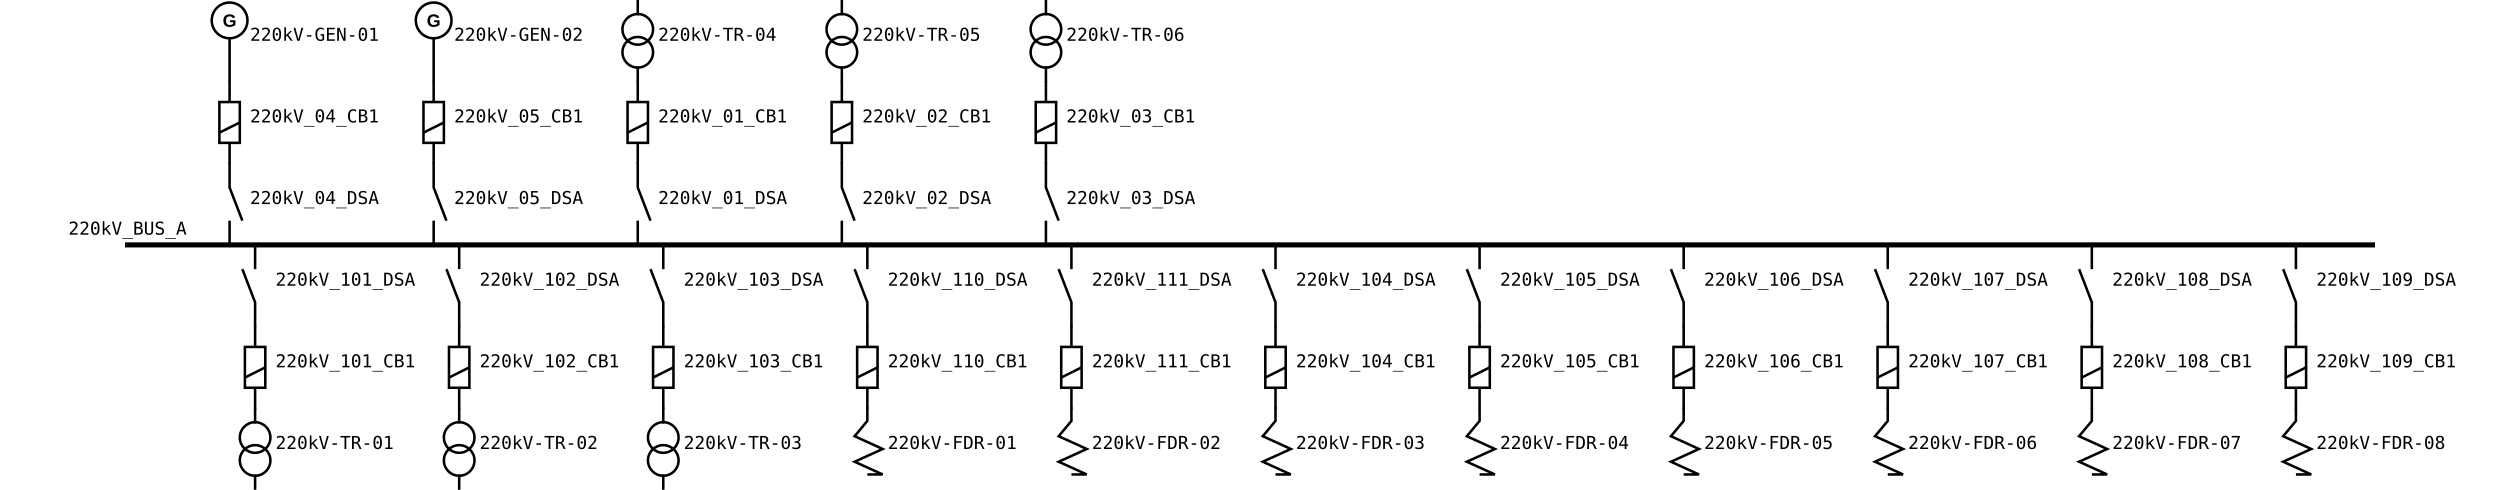
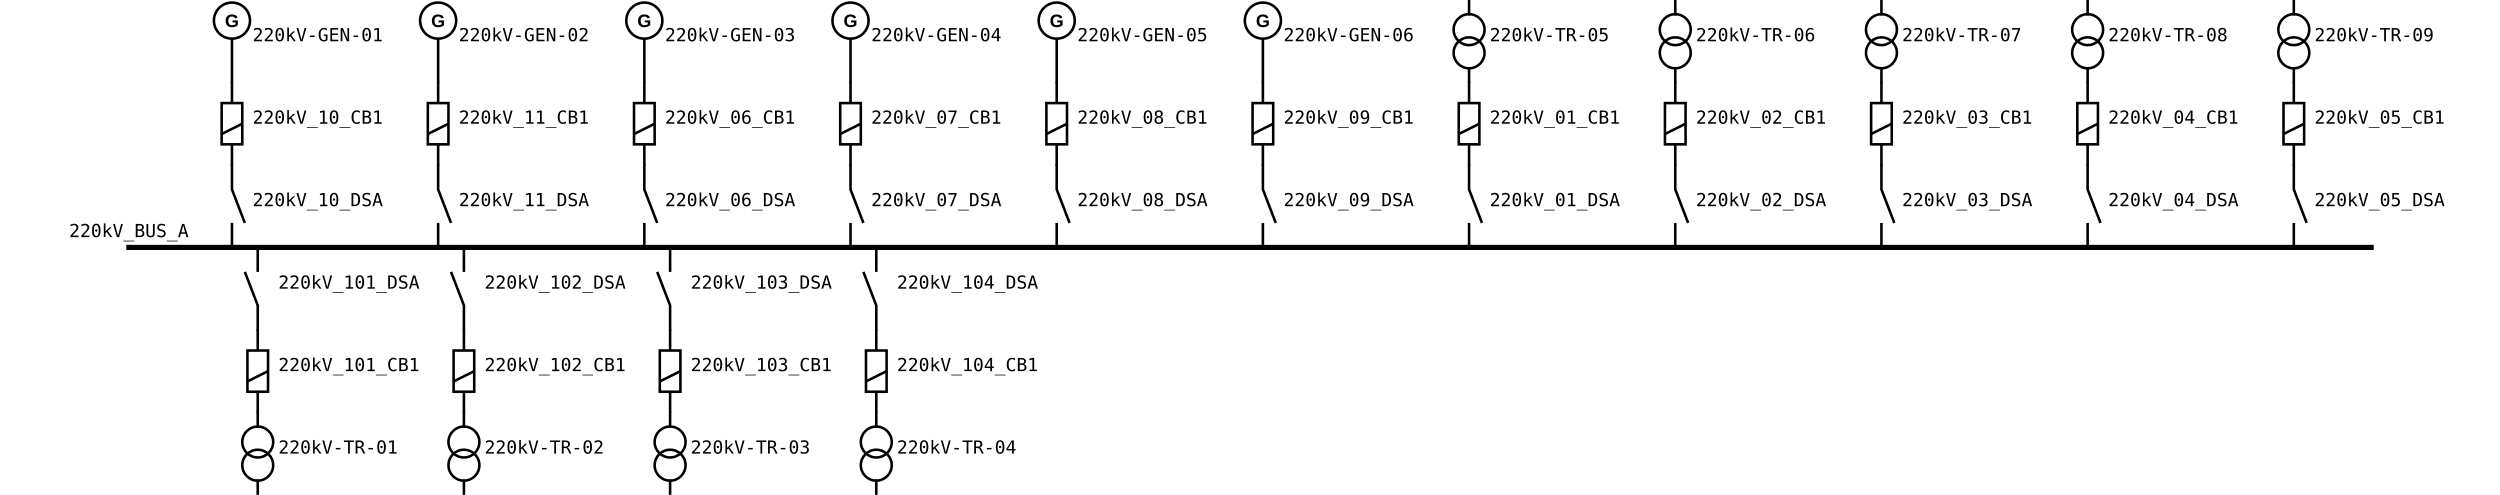
- <svg xmlns="http://www.w3.org/2000/svg" viewBox="0 0 980 192" width="980" height="192" style="background:#fff">
+ <svg xmlns="http://www.w3.org/2000/svg" viewBox="0 0 970 192" width="970" height="192" style="background:#fff">
  <g transform="translate(0,-0.0)">
-     <line x1="50.0" y1="96.0" x2="930.0" y2="96.0" stroke="#000" stroke-width="2.0" stroke-linecap="square" />
+     <line x1="50.0" y1="96.0" x2="920.0" y2="96.0" stroke="#000" stroke-width="2.0" stroke-linecap="square" />
    <text x="50.0" y="92.0" text-anchor="middle" font-family="monospace" font-size="7" fill="#000">220kV_BUS_A</text>
    <line x1="90.0" y1="96.0" x2="90.0" y2="96.0" stroke="#000" stroke-width="1" stroke-linecap="round" />
    <circle cx="90.0" cy="96.0" r="0.0" fill="#000" />
    <g transform="translate(74.0,64.0) scale(1)">
      <g transform="rotate(180,16,16)">
        <line x1="16" y1="0" x2="16" y2="9.5" stroke="#000" stroke-width="1" />
        <polyline points="11,9.5 16,22.5 16,32" fill="none" stroke="#000" stroke-width="1" />
      </g>
    </g>
    <circle cx="90.0" cy="96.0" r="0.0" fill="#000" />
    <circle cx="90.0" cy="64.0" r="0.0" fill="#000" />
-     <text x="98.0" y="80.0" text-anchor="start" font-family="monospace" font-size="7" fill="#000">220kV_04_DSA</text>
+     <text x="98.0" y="80.0" text-anchor="start" font-family="monospace" font-size="7" fill="#000">220kV_10_DSA</text>
    <line x1="90.0" y1="64.0" x2="90.0" y2="64.0" stroke="#000" stroke-width="1" stroke-linecap="round" />
    <g transform="translate(74.0,32.0) scale(1)">
      <line x1="16" y1="0" x2="16" y2="8" stroke="#000" stroke-width="1" />
      <line x1="16" y1="32" x2="16" y2="24" stroke="#000" stroke-width="1" />
      <rect x="12" y="8" width="8" height="16" fill="none" stroke="#000" stroke-width="1" />
      <line x1="12" y1="20" x2="20" y2="16" stroke="#000" stroke-width="1" />
    </g>
    <circle cx="90.0" cy="64.0" r="0.0" fill="#000" />
    <circle cx="90.0" cy="32.0" r="0.0" fill="#000" />
-     <text x="98.0" y="48.0" text-anchor="start" font-family="monospace" font-size="7" fill="#000">220kV_04_CB1</text>
+     <text x="98.0" y="48.0" text-anchor="start" font-family="monospace" font-size="7" fill="#000">220kV_10_CB1</text>
    <line x1="90.0" y1="32.0" x2="90.0" y2="32.0" stroke="#000" stroke-width="1" stroke-linecap="round" />
    <line x1="170.0" y1="96.0" x2="170.0" y2="96.0" stroke="#000" stroke-width="1" stroke-linecap="round" />
    <circle cx="170.0" cy="96.0" r="0.0" fill="#000" />
    <g transform="translate(154.0,64.0) scale(1)">
      <g transform="rotate(180,16,16)">
        <line x1="16" y1="0" x2="16" y2="9.5" stroke="#000" stroke-width="1" />
        <polyline points="11,9.5 16,22.5 16,32" fill="none" stroke="#000" stroke-width="1" />
      </g>
    </g>
    <circle cx="170.0" cy="96.0" r="0.0" fill="#000" />
    <circle cx="170.0" cy="64.0" r="0.0" fill="#000" />
-     <text x="178.0" y="80.0" text-anchor="start" font-family="monospace" font-size="7" fill="#000">220kV_05_DSA</text>
+     <text x="178.0" y="80.0" text-anchor="start" font-family="monospace" font-size="7" fill="#000">220kV_11_DSA</text>
    <line x1="170.0" y1="64.0" x2="170.0" y2="64.0" stroke="#000" stroke-width="1" stroke-linecap="round" />
    <g transform="translate(154.0,32.0) scale(1)">
      <line x1="16" y1="0" x2="16" y2="8" stroke="#000" stroke-width="1" />
      <line x1="16" y1="32" x2="16" y2="24" stroke="#000" stroke-width="1" />
      <rect x="12" y="8" width="8" height="16" fill="none" stroke="#000" stroke-width="1" />
      <line x1="12" y1="20" x2="20" y2="16" stroke="#000" stroke-width="1" />
    </g>
    <circle cx="170.0" cy="64.0" r="0.0" fill="#000" />
    <circle cx="170.0" cy="32.0" r="0.0" fill="#000" />
-     <text x="178.0" y="48.0" text-anchor="start" font-family="monospace" font-size="7" fill="#000">220kV_05_CB1</text>
+     <text x="178.0" y="48.0" text-anchor="start" font-family="monospace" font-size="7" fill="#000">220kV_11_CB1</text>
    <line x1="170.0" y1="32.0" x2="170.0" y2="32.0" stroke="#000" stroke-width="1" stroke-linecap="round" />
    <line x1="250.0" y1="96.0" x2="250.0" y2="96.0" stroke="#000" stroke-width="1" stroke-linecap="round" />
    <circle cx="250.0" cy="96.0" r="0.0" fill="#000" />
    <g transform="translate(234.0,64.0) scale(1)">
      <g transform="rotate(180,16,16)">
        <line x1="16" y1="0" x2="16" y2="9.5" stroke="#000" stroke-width="1" />
        <polyline points="11,9.5 16,22.5 16,32" fill="none" stroke="#000" stroke-width="1" />
      </g>
    </g>
    <circle cx="250.0" cy="96.0" r="0.0" fill="#000" />
    <circle cx="250.0" cy="64.0" r="0.0" fill="#000" />
-     <text x="258.0" y="80.0" text-anchor="start" font-family="monospace" font-size="7" fill="#000">220kV_01_DSA</text>
+     <text x="258.0" y="80.0" text-anchor="start" font-family="monospace" font-size="7" fill="#000">220kV_06_DSA</text>
    <line x1="250.0" y1="64.0" x2="250.0" y2="64.0" stroke="#000" stroke-width="1" stroke-linecap="round" />
    <g transform="translate(234.0,32.0) scale(1)">
      <line x1="16" y1="0" x2="16" y2="8" stroke="#000" stroke-width="1" />
      <line x1="16" y1="32" x2="16" y2="24" stroke="#000" stroke-width="1" />
      <rect x="12" y="8" width="8" height="16" fill="none" stroke="#000" stroke-width="1" />
      <line x1="12" y1="20" x2="20" y2="16" stroke="#000" stroke-width="1" />
    </g>
    <circle cx="250.0" cy="64.0" r="0.0" fill="#000" />
    <circle cx="250.0" cy="32.0" r="0.0" fill="#000" />
-     <text x="258.0" y="48.0" text-anchor="start" font-family="monospace" font-size="7" fill="#000">220kV_01_CB1</text>
+     <text x="258.0" y="48.0" text-anchor="start" font-family="monospace" font-size="7" fill="#000">220kV_06_CB1</text>
    <line x1="250.0" y1="32.0" x2="250.0" y2="32.0" stroke="#000" stroke-width="1" stroke-linecap="round" />
    <line x1="330.0" y1="96.0" x2="330.0" y2="96.0" stroke="#000" stroke-width="1" stroke-linecap="round" />
    <circle cx="330.0" cy="96.0" r="0.0" fill="#000" />
    <g transform="translate(314.0,64.0) scale(1)">
      <g transform="rotate(180,16,16)">
        <line x1="16" y1="0" x2="16" y2="9.5" stroke="#000" stroke-width="1" />
        <polyline points="11,9.5 16,22.5 16,32" fill="none" stroke="#000" stroke-width="1" />
      </g>
    </g>
    <circle cx="330.0" cy="96.0" r="0.0" fill="#000" />
    <circle cx="330.0" cy="64.0" r="0.0" fill="#000" />
-     <text x="338.0" y="80.0" text-anchor="start" font-family="monospace" font-size="7" fill="#000">220kV_02_DSA</text>
+     <text x="338.0" y="80.0" text-anchor="start" font-family="monospace" font-size="7" fill="#000">220kV_07_DSA</text>
    <line x1="330.0" y1="64.0" x2="330.0" y2="64.0" stroke="#000" stroke-width="1" stroke-linecap="round" />
    <g transform="translate(314.0,32.0) scale(1)">
      <line x1="16" y1="0" x2="16" y2="8" stroke="#000" stroke-width="1" />
      <line x1="16" y1="32" x2="16" y2="24" stroke="#000" stroke-width="1" />
      <rect x="12" y="8" width="8" height="16" fill="none" stroke="#000" stroke-width="1" />
      <line x1="12" y1="20" x2="20" y2="16" stroke="#000" stroke-width="1" />
    </g>
    <circle cx="330.0" cy="64.0" r="0.0" fill="#000" />
    <circle cx="330.0" cy="32.0" r="0.0" fill="#000" />
-     <text x="338.0" y="48.0" text-anchor="start" font-family="monospace" font-size="7" fill="#000">220kV_02_CB1</text>
+     <text x="338.0" y="48.0" text-anchor="start" font-family="monospace" font-size="7" fill="#000">220kV_07_CB1</text>
    <line x1="330.0" y1="32.0" x2="330.0" y2="32.0" stroke="#000" stroke-width="1" stroke-linecap="round" />
    <line x1="410.0" y1="96.0" x2="410.0" y2="96.0" stroke="#000" stroke-width="1" stroke-linecap="round" />
    <circle cx="410.0" cy="96.0" r="0.0" fill="#000" />
    <g transform="translate(394.0,64.0) scale(1)">
      <g transform="rotate(180,16,16)">
        <line x1="16" y1="0" x2="16" y2="9.5" stroke="#000" stroke-width="1" />
        <polyline points="11,9.5 16,22.5 16,32" fill="none" stroke="#000" stroke-width="1" />
      </g>
    </g>
    <circle cx="410.0" cy="96.0" r="0.0" fill="#000" />
    <circle cx="410.0" cy="64.0" r="0.0" fill="#000" />
-     <text x="418.0" y="80.0" text-anchor="start" font-family="monospace" font-size="7" fill="#000">220kV_03_DSA</text>
+     <text x="418.0" y="80.0" text-anchor="start" font-family="monospace" font-size="7" fill="#000">220kV_08_DSA</text>
    <line x1="410.0" y1="64.0" x2="410.0" y2="64.0" stroke="#000" stroke-width="1" stroke-linecap="round" />
    <g transform="translate(394.0,32.0) scale(1)">
      <line x1="16" y1="0" x2="16" y2="8" stroke="#000" stroke-width="1" />
      <line x1="16" y1="32" x2="16" y2="24" stroke="#000" stroke-width="1" />
      <rect x="12" y="8" width="8" height="16" fill="none" stroke="#000" stroke-width="1" />
      <line x1="12" y1="20" x2="20" y2="16" stroke="#000" stroke-width="1" />
    </g>
    <circle cx="410.0" cy="64.0" r="0.0" fill="#000" />
    <circle cx="410.0" cy="32.0" r="0.0" fill="#000" />
-     <text x="418.0" y="48.0" text-anchor="start" font-family="monospace" font-size="7" fill="#000">220kV_03_CB1</text>
+     <text x="418.0" y="48.0" text-anchor="start" font-family="monospace" font-size="7" fill="#000">220kV_08_CB1</text>
    <line x1="410.0" y1="32.0" x2="410.0" y2="32.0" stroke="#000" stroke-width="1" stroke-linecap="round" />
+     <line x1="490.0" y1="96.0" x2="490.0" y2="96.0" stroke="#000" stroke-width="1" stroke-linecap="round" />
+     <circle cx="490.0" cy="96.0" r="0.0" fill="#000" />
+     <g transform="translate(474.0,64.0) scale(1)">
+       <g transform="rotate(180,16,16)">
+         <line x1="16" y1="0" x2="16" y2="9.5" stroke="#000" stroke-width="1" />
+         <polyline points="11,9.5 16,22.5 16,32" fill="none" stroke="#000" stroke-width="1" />
+       </g>
+     </g>
+     <circle cx="490.0" cy="96.0" r="0.0" fill="#000" />
+     <circle cx="490.0" cy="64.0" r="0.0" fill="#000" />
+     <text x="498.0" y="80.0" text-anchor="start" font-family="monospace" font-size="7" fill="#000">220kV_09_DSA</text>
+     <line x1="490.0" y1="64.0" x2="490.0" y2="64.0" stroke="#000" stroke-width="1" stroke-linecap="round" />
+     <g transform="translate(474.0,32.0) scale(1)">
+       <line x1="16" y1="0" x2="16" y2="8" stroke="#000" stroke-width="1" />
+       <line x1="16" y1="32" x2="16" y2="24" stroke="#000" stroke-width="1" />
+       <rect x="12" y="8" width="8" height="16" fill="none" stroke="#000" stroke-width="1" />
+       <line x1="12" y1="20" x2="20" y2="16" stroke="#000" stroke-width="1" />
+     </g>
+     <circle cx="490.0" cy="64.0" r="0.0" fill="#000" />
+     <circle cx="490.0" cy="32.0" r="0.0" fill="#000" />
+     <text x="498.0" y="48.0" text-anchor="start" font-family="monospace" font-size="7" fill="#000">220kV_09_CB1</text>
+     <line x1="490.0" y1="32.0" x2="490.0" y2="32.0" stroke="#000" stroke-width="1" stroke-linecap="round" />
+     <line x1="570.0" y1="96.0" x2="570.0" y2="96.0" stroke="#000" stroke-width="1" stroke-linecap="round" />
+     <circle cx="570.0" cy="96.0" r="0.0" fill="#000" />
+     <g transform="translate(554.0,64.0) scale(1)">
+       <g transform="rotate(180,16,16)">
+         <line x1="16" y1="0" x2="16" y2="9.5" stroke="#000" stroke-width="1" />
+         <polyline points="11,9.5 16,22.5 16,32" fill="none" stroke="#000" stroke-width="1" />
+       </g>
+     </g>
+     <circle cx="570.0" cy="96.0" r="0.0" fill="#000" />
+     <circle cx="570.0" cy="64.0" r="0.0" fill="#000" />
+     <text x="578.0" y="80.0" text-anchor="start" font-family="monospace" font-size="7" fill="#000">220kV_01_DSA</text>
+     <line x1="570.0" y1="64.0" x2="570.0" y2="64.0" stroke="#000" stroke-width="1" stroke-linecap="round" />
+     <g transform="translate(554.0,32.0) scale(1)">
+       <line x1="16" y1="0" x2="16" y2="8" stroke="#000" stroke-width="1" />
+       <line x1="16" y1="32" x2="16" y2="24" stroke="#000" stroke-width="1" />
+       <rect x="12" y="8" width="8" height="16" fill="none" stroke="#000" stroke-width="1" />
+       <line x1="12" y1="20" x2="20" y2="16" stroke="#000" stroke-width="1" />
+     </g>
+     <circle cx="570.0" cy="64.0" r="0.0" fill="#000" />
+     <circle cx="570.0" cy="32.0" r="0.0" fill="#000" />
+     <text x="578.0" y="48.0" text-anchor="start" font-family="monospace" font-size="7" fill="#000">220kV_01_CB1</text>
+     <line x1="570.0" y1="32.0" x2="570.0" y2="32.0" stroke="#000" stroke-width="1" stroke-linecap="round" />
+     <line x1="650.0" y1="96.0" x2="650.0" y2="96.0" stroke="#000" stroke-width="1" stroke-linecap="round" />
+     <circle cx="650.0" cy="96.0" r="0.0" fill="#000" />
+     <g transform="translate(634.0,64.0) scale(1)">
+       <g transform="rotate(180,16,16)">
+         <line x1="16" y1="0" x2="16" y2="9.5" stroke="#000" stroke-width="1" />
+         <polyline points="11,9.5 16,22.5 16,32" fill="none" stroke="#000" stroke-width="1" />
+       </g>
+     </g>
+     <circle cx="650.0" cy="96.0" r="0.0" fill="#000" />
+     <circle cx="650.0" cy="64.0" r="0.0" fill="#000" />
+     <text x="658.0" y="80.0" text-anchor="start" font-family="monospace" font-size="7" fill="#000">220kV_02_DSA</text>
+     <line x1="650.0" y1="64.0" x2="650.0" y2="64.0" stroke="#000" stroke-width="1" stroke-linecap="round" />
+     <g transform="translate(634.0,32.0) scale(1)">
+       <line x1="16" y1="0" x2="16" y2="8" stroke="#000" stroke-width="1" />
+       <line x1="16" y1="32" x2="16" y2="24" stroke="#000" stroke-width="1" />
+       <rect x="12" y="8" width="8" height="16" fill="none" stroke="#000" stroke-width="1" />
+       <line x1="12" y1="20" x2="20" y2="16" stroke="#000" stroke-width="1" />
+     </g>
+     <circle cx="650.0" cy="64.0" r="0.0" fill="#000" />
+     <circle cx="650.0" cy="32.0" r="0.0" fill="#000" />
+     <text x="658.0" y="48.0" text-anchor="start" font-family="monospace" font-size="7" fill="#000">220kV_02_CB1</text>
+     <line x1="650.0" y1="32.0" x2="650.0" y2="32.0" stroke="#000" stroke-width="1" stroke-linecap="round" />
+     <line x1="730.0" y1="96.0" x2="730.0" y2="96.0" stroke="#000" stroke-width="1" stroke-linecap="round" />
+     <circle cx="730.0" cy="96.0" r="0.0" fill="#000" />
+     <g transform="translate(714.0,64.0) scale(1)">
+       <g transform="rotate(180,16,16)">
+         <line x1="16" y1="0" x2="16" y2="9.5" stroke="#000" stroke-width="1" />
+         <polyline points="11,9.5 16,22.5 16,32" fill="none" stroke="#000" stroke-width="1" />
+       </g>
+     </g>
+     <circle cx="730.0" cy="96.0" r="0.0" fill="#000" />
+     <circle cx="730.0" cy="64.0" r="0.0" fill="#000" />
+     <text x="738.0" y="80.0" text-anchor="start" font-family="monospace" font-size="7" fill="#000">220kV_03_DSA</text>
+     <line x1="730.0" y1="64.0" x2="730.0" y2="64.0" stroke="#000" stroke-width="1" stroke-linecap="round" />
+     <g transform="translate(714.0,32.0) scale(1)">
+       <line x1="16" y1="0" x2="16" y2="8" stroke="#000" stroke-width="1" />
+       <line x1="16" y1="32" x2="16" y2="24" stroke="#000" stroke-width="1" />
+       <rect x="12" y="8" width="8" height="16" fill="none" stroke="#000" stroke-width="1" />
+       <line x1="12" y1="20" x2="20" y2="16" stroke="#000" stroke-width="1" />
+     </g>
+     <circle cx="730.0" cy="64.0" r="0.0" fill="#000" />
+     <circle cx="730.0" cy="32.0" r="0.0" fill="#000" />
+     <text x="738.0" y="48.0" text-anchor="start" font-family="monospace" font-size="7" fill="#000">220kV_03_CB1</text>
+     <line x1="730.0" y1="32.0" x2="730.0" y2="32.0" stroke="#000" stroke-width="1" stroke-linecap="round" />
+     <line x1="810.0" y1="96.0" x2="810.0" y2="96.0" stroke="#000" stroke-width="1" stroke-linecap="round" />
+     <circle cx="810.0" cy="96.0" r="0.0" fill="#000" />
+     <g transform="translate(794.0,64.0) scale(1)">
+       <g transform="rotate(180,16,16)">
+         <line x1="16" y1="0" x2="16" y2="9.5" stroke="#000" stroke-width="1" />
+         <polyline points="11,9.5 16,22.5 16,32" fill="none" stroke="#000" stroke-width="1" />
+       </g>
+     </g>
+     <circle cx="810.0" cy="96.0" r="0.0" fill="#000" />
+     <circle cx="810.0" cy="64.0" r="0.0" fill="#000" />
+     <text x="818.0" y="80.0" text-anchor="start" font-family="monospace" font-size="7" fill="#000">220kV_04_DSA</text>
+     <line x1="810.0" y1="64.0" x2="810.0" y2="64.0" stroke="#000" stroke-width="1" stroke-linecap="round" />
+     <g transform="translate(794.0,32.0) scale(1)">
+       <line x1="16" y1="0" x2="16" y2="8" stroke="#000" stroke-width="1" />
+       <line x1="16" y1="32" x2="16" y2="24" stroke="#000" stroke-width="1" />
+       <rect x="12" y="8" width="8" height="16" fill="none" stroke="#000" stroke-width="1" />
+       <line x1="12" y1="20" x2="20" y2="16" stroke="#000" stroke-width="1" />
+     </g>
+     <circle cx="810.0" cy="64.0" r="0.0" fill="#000" />
+     <circle cx="810.0" cy="32.0" r="0.0" fill="#000" />
+     <text x="818.0" y="48.0" text-anchor="start" font-family="monospace" font-size="7" fill="#000">220kV_04_CB1</text>
+     <line x1="810.0" y1="32.0" x2="810.0" y2="32.0" stroke="#000" stroke-width="1" stroke-linecap="round" />
+     <line x1="890.0" y1="96.0" x2="890.0" y2="96.0" stroke="#000" stroke-width="1" stroke-linecap="round" />
+     <circle cx="890.0" cy="96.0" r="0.0" fill="#000" />
+     <g transform="translate(874.0,64.0) scale(1)">
+       <g transform="rotate(180,16,16)">
+         <line x1="16" y1="0" x2="16" y2="9.5" stroke="#000" stroke-width="1" />
+         <polyline points="11,9.5 16,22.5 16,32" fill="none" stroke="#000" stroke-width="1" />
+       </g>
+     </g>
+     <circle cx="890.0" cy="96.0" r="0.0" fill="#000" />
+     <circle cx="890.0" cy="64.0" r="0.0" fill="#000" />
+     <text x="898.0" y="80.0" text-anchor="start" font-family="monospace" font-size="7" fill="#000">220kV_05_DSA</text>
+     <line x1="890.0" y1="64.0" x2="890.0" y2="64.0" stroke="#000" stroke-width="1" stroke-linecap="round" />
+     <g transform="translate(874.0,32.0) scale(1)">
+       <line x1="16" y1="0" x2="16" y2="8" stroke="#000" stroke-width="1" />
+       <line x1="16" y1="32" x2="16" y2="24" stroke="#000" stroke-width="1" />
+       <rect x="12" y="8" width="8" height="16" fill="none" stroke="#000" stroke-width="1" />
+       <line x1="12" y1="20" x2="20" y2="16" stroke="#000" stroke-width="1" />
+     </g>
+     <circle cx="890.0" cy="64.0" r="0.0" fill="#000" />
+     <circle cx="890.0" cy="32.0" r="0.0" fill="#000" />
+     <text x="898.0" y="48.0" text-anchor="start" font-family="monospace" font-size="7" fill="#000">220kV_05_CB1</text>
+     <line x1="890.0" y1="32.0" x2="890.0" y2="32.0" stroke="#000" stroke-width="1" stroke-linecap="round" />
    <circle cx="100.0" cy="96.0" r="0.0" fill="#000" />
    <line x1="100.0" y1="96.0" x2="100.0" y2="96.0" stroke="#000" stroke-width="1" stroke-linecap="round" />
    <g transform="translate(84.0,96.0) scale(1)">
      <line x1="16" y1="0" x2="16" y2="9.5" stroke="#000" stroke-width="1" />
      <polyline points="11,9.5 16,22.5 16,32" fill="none" stroke="#000" stroke-width="1" />
    </g>
    <circle cx="100.0" cy="96.0" r="0.0" fill="#000" />
    <circle cx="100.0" cy="128.0" r="0.0" fill="#000" />
    <text x="108.0" y="112.0" text-anchor="start" font-family="monospace" font-size="7" fill="#000">220kV_101_DSA</text>
    <line x1="100.0" y1="128.0" x2="100.0" y2="128.0" stroke="#000" stroke-width="1" stroke-linecap="round" />
    <g transform="translate(84.0,128.0) scale(1)">
      <line x1="16" y1="0" x2="16" y2="8" stroke="#000" stroke-width="1" />
      <line x1="16" y1="32" x2="16" y2="24" stroke="#000" stroke-width="1" />
      <rect x="12" y="8" width="8" height="16" fill="none" stroke="#000" stroke-width="1" />
      <line x1="12" y1="20" x2="20" y2="16" stroke="#000" stroke-width="1" />
    </g>
    <circle cx="100.0" cy="128.0" r="0.0" fill="#000" />
    <circle cx="100.0" cy="160.0" r="0.0" fill="#000" />
    <text x="108.0" y="144.0" text-anchor="start" font-family="monospace" font-size="7" fill="#000">220kV_101_CB1</text>
    <line x1="100.0" y1="160.0" x2="100.0" y2="160.0" stroke="#000" stroke-width="1" stroke-linecap="round" />
    <circle cx="180.0" cy="96.0" r="0.0" fill="#000" />
    <line x1="180.0" y1="96.0" x2="180.0" y2="96.0" stroke="#000" stroke-width="1" stroke-linecap="round" />
    <g transform="translate(164.0,96.0) scale(1)">
      <line x1="16" y1="0" x2="16" y2="9.5" stroke="#000" stroke-width="1" />
      <polyline points="11,9.5 16,22.5 16,32" fill="none" stroke="#000" stroke-width="1" />
    </g>
    <circle cx="180.0" cy="96.0" r="0.0" fill="#000" />
    <circle cx="180.0" cy="128.0" r="0.0" fill="#000" />
    <text x="188.0" y="112.0" text-anchor="start" font-family="monospace" font-size="7" fill="#000">220kV_102_DSA</text>
    <line x1="180.0" y1="128.0" x2="180.0" y2="128.0" stroke="#000" stroke-width="1" stroke-linecap="round" />
    <g transform="translate(164.0,128.0) scale(1)">
      <line x1="16" y1="0" x2="16" y2="8" stroke="#000" stroke-width="1" />
      <line x1="16" y1="32" x2="16" y2="24" stroke="#000" stroke-width="1" />
      <rect x="12" y="8" width="8" height="16" fill="none" stroke="#000" stroke-width="1" />
      <line x1="12" y1="20" x2="20" y2="16" stroke="#000" stroke-width="1" />
    </g>
    <circle cx="180.0" cy="128.0" r="0.0" fill="#000" />
    <circle cx="180.0" cy="160.0" r="0.0" fill="#000" />
    <text x="188.0" y="144.0" text-anchor="start" font-family="monospace" font-size="7" fill="#000">220kV_102_CB1</text>
    <line x1="180.0" y1="160.0" x2="180.0" y2="160.0" stroke="#000" stroke-width="1" stroke-linecap="round" />
    <circle cx="260.0" cy="96.0" r="0.0" fill="#000" />
    <line x1="260.0" y1="96.0" x2="260.0" y2="96.0" stroke="#000" stroke-width="1" stroke-linecap="round" />
    <g transform="translate(244.0,96.0) scale(1)">
      <line x1="16" y1="0" x2="16" y2="9.5" stroke="#000" stroke-width="1" />
      <polyline points="11,9.5 16,22.5 16,32" fill="none" stroke="#000" stroke-width="1" />
    </g>
    <circle cx="260.0" cy="96.0" r="0.0" fill="#000" />
    <circle cx="260.0" cy="128.0" r="0.0" fill="#000" />
    <text x="268.0" y="112.0" text-anchor="start" font-family="monospace" font-size="7" fill="#000">220kV_103_DSA</text>
    <line x1="260.0" y1="128.0" x2="260.0" y2="128.0" stroke="#000" stroke-width="1" stroke-linecap="round" />
    <g transform="translate(244.0,128.0) scale(1)">
      <line x1="16" y1="0" x2="16" y2="8" stroke="#000" stroke-width="1" />
      <line x1="16" y1="32" x2="16" y2="24" stroke="#000" stroke-width="1" />
      <rect x="12" y="8" width="8" height="16" fill="none" stroke="#000" stroke-width="1" />
      <line x1="12" y1="20" x2="20" y2="16" stroke="#000" stroke-width="1" />
    </g>
    <circle cx="260.0" cy="128.0" r="0.0" fill="#000" />
    <circle cx="260.0" cy="160.0" r="0.0" fill="#000" />
    <text x="268.0" y="144.0" text-anchor="start" font-family="monospace" font-size="7" fill="#000">220kV_103_CB1</text>
    <line x1="260.0" y1="160.0" x2="260.0" y2="160.0" stroke="#000" stroke-width="1" stroke-linecap="round" />
    <circle cx="340.0" cy="96.0" r="0.0" fill="#000" />
    <line x1="340.0" y1="96.0" x2="340.0" y2="96.0" stroke="#000" stroke-width="1" stroke-linecap="round" />
    <g transform="translate(324.0,96.0) scale(1)">
      <line x1="16" y1="0" x2="16" y2="9.5" stroke="#000" stroke-width="1" />
      <polyline points="11,9.5 16,22.5 16,32" fill="none" stroke="#000" stroke-width="1" />
    </g>
    <circle cx="340.0" cy="96.0" r="0.0" fill="#000" />
    <circle cx="340.0" cy="128.0" r="0.0" fill="#000" />
-     <text x="348.0" y="112.0" text-anchor="start" font-family="monospace" font-size="7" fill="#000">220kV_110_DSA</text>
+     <text x="348.0" y="112.0" text-anchor="start" font-family="monospace" font-size="7" fill="#000">220kV_104_DSA</text>
    <line x1="340.0" y1="128.0" x2="340.0" y2="128.0" stroke="#000" stroke-width="1" stroke-linecap="round" />
    <g transform="translate(324.0,128.0) scale(1)">
      <line x1="16" y1="0" x2="16" y2="8" stroke="#000" stroke-width="1" />
      <line x1="16" y1="32" x2="16" y2="24" stroke="#000" stroke-width="1" />
      <rect x="12" y="8" width="8" height="16" fill="none" stroke="#000" stroke-width="1" />
      <line x1="12" y1="20" x2="20" y2="16" stroke="#000" stroke-width="1" />
    </g>
    <circle cx="340.0" cy="128.0" r="0.0" fill="#000" />
    <circle cx="340.0" cy="160.0" r="0.0" fill="#000" />
-     <text x="348.0" y="144.0" text-anchor="start" font-family="monospace" font-size="7" fill="#000">220kV_110_CB1</text>
+     <text x="348.0" y="144.0" text-anchor="start" font-family="monospace" font-size="7" fill="#000">220kV_104_CB1</text>
    <line x1="340.0" y1="160.0" x2="340.0" y2="160.0" stroke="#000" stroke-width="1" stroke-linecap="round" />
-     <circle cx="420.0" cy="96.0" r="0.0" fill="#000" />
-     <line x1="420.0" y1="96.0" x2="420.0" y2="96.0" stroke="#000" stroke-width="1" stroke-linecap="round" />
-     <g transform="translate(404.0,96.0) scale(1)">
-       <line x1="16" y1="0" x2="16" y2="9.5" stroke="#000" stroke-width="1" />
-       <polyline points="11,9.5 16,22.5 16,32" fill="none" stroke="#000" stroke-width="1" />
-     </g>
-     <circle cx="420.0" cy="96.0" r="0.0" fill="#000" />
-     <circle cx="420.0" cy="128.0" r="0.0" fill="#000" />
-     <text x="428.0" y="112.0" text-anchor="start" font-family="monospace" font-size="7" fill="#000">220kV_111_DSA</text>
-     <line x1="420.0" y1="128.0" x2="420.0" y2="128.0" stroke="#000" stroke-width="1" stroke-linecap="round" />
-     <g transform="translate(404.0,128.0) scale(1)">
-       <line x1="16" y1="0" x2="16" y2="8" stroke="#000" stroke-width="1" />
-       <line x1="16" y1="32" x2="16" y2="24" stroke="#000" stroke-width="1" />
-       <rect x="12" y="8" width="8" height="16" fill="none" stroke="#000" stroke-width="1" />
-       <line x1="12" y1="20" x2="20" y2="16" stroke="#000" stroke-width="1" />
-     </g>
-     <circle cx="420.0" cy="128.0" r="0.0" fill="#000" />
-     <circle cx="420.0" cy="160.0" r="0.0" fill="#000" />
-     <text x="428.0" y="144.0" text-anchor="start" font-family="monospace" font-size="7" fill="#000">220kV_111_CB1</text>
-     <line x1="420.0" y1="160.0" x2="420.0" y2="160.0" stroke="#000" stroke-width="1" stroke-linecap="round" />
-     <circle cx="500.0" cy="96.0" r="0.0" fill="#000" />
-     <line x1="500.0" y1="96.0" x2="500.0" y2="96.0" stroke="#000" stroke-width="1" stroke-linecap="round" />
-     <g transform="translate(484.0,96.0) scale(1)">
-       <line x1="16" y1="0" x2="16" y2="9.5" stroke="#000" stroke-width="1" />
-       <polyline points="11,9.5 16,22.5 16,32" fill="none" stroke="#000" stroke-width="1" />
-     </g>
-     <circle cx="500.0" cy="96.0" r="0.0" fill="#000" />
-     <circle cx="500.0" cy="128.0" r="0.0" fill="#000" />
-     <text x="508.0" y="112.0" text-anchor="start" font-family="monospace" font-size="7" fill="#000">220kV_104_DSA</text>
-     <line x1="500.0" y1="128.0" x2="500.0" y2="128.0" stroke="#000" stroke-width="1" stroke-linecap="round" />
-     <g transform="translate(484.0,128.0) scale(1)">
-       <line x1="16" y1="0" x2="16" y2="8" stroke="#000" stroke-width="1" />
-       <line x1="16" y1="32" x2="16" y2="24" stroke="#000" stroke-width="1" />
-       <rect x="12" y="8" width="8" height="16" fill="none" stroke="#000" stroke-width="1" />
-       <line x1="12" y1="20" x2="20" y2="16" stroke="#000" stroke-width="1" />
-     </g>
-     <circle cx="500.0" cy="128.0" r="0.0" fill="#000" />
-     <circle cx="500.0" cy="160.0" r="0.0" fill="#000" />
-     <text x="508.0" y="144.0" text-anchor="start" font-family="monospace" font-size="7" fill="#000">220kV_104_CB1</text>
-     <line x1="500.0" y1="160.0" x2="500.0" y2="160.0" stroke="#000" stroke-width="1" stroke-linecap="round" />
-     <circle cx="580.0" cy="96.0" r="0.0" fill="#000" />
-     <line x1="580.0" y1="96.0" x2="580.0" y2="96.0" stroke="#000" stroke-width="1" stroke-linecap="round" />
-     <g transform="translate(564.0,96.0) scale(1)">
-       <line x1="16" y1="0" x2="16" y2="9.5" stroke="#000" stroke-width="1" />
-       <polyline points="11,9.5 16,22.5 16,32" fill="none" stroke="#000" stroke-width="1" />
-     </g>
-     <circle cx="580.0" cy="96.0" r="0.0" fill="#000" />
-     <circle cx="580.0" cy="128.0" r="0.0" fill="#000" />
-     <text x="588.0" y="112.0" text-anchor="start" font-family="monospace" font-size="7" fill="#000">220kV_105_DSA</text>
-     <line x1="580.0" y1="128.0" x2="580.0" y2="128.0" stroke="#000" stroke-width="1" stroke-linecap="round" />
-     <g transform="translate(564.0,128.0) scale(1)">
-       <line x1="16" y1="0" x2="16" y2="8" stroke="#000" stroke-width="1" />
-       <line x1="16" y1="32" x2="16" y2="24" stroke="#000" stroke-width="1" />
-       <rect x="12" y="8" width="8" height="16" fill="none" stroke="#000" stroke-width="1" />
-       <line x1="12" y1="20" x2="20" y2="16" stroke="#000" stroke-width="1" />
-     </g>
-     <circle cx="580.0" cy="128.0" r="0.0" fill="#000" />
-     <circle cx="580.0" cy="160.0" r="0.0" fill="#000" />
-     <text x="588.0" y="144.0" text-anchor="start" font-family="monospace" font-size="7" fill="#000">220kV_105_CB1</text>
-     <line x1="580.0" y1="160.0" x2="580.0" y2="160.0" stroke="#000" stroke-width="1" stroke-linecap="round" />
-     <circle cx="660.0" cy="96.0" r="0.0" fill="#000" />
-     <line x1="660.0" y1="96.0" x2="660.0" y2="96.0" stroke="#000" stroke-width="1" stroke-linecap="round" />
-     <g transform="translate(644.0,96.0) scale(1)">
-       <line x1="16" y1="0" x2="16" y2="9.5" stroke="#000" stroke-width="1" />
-       <polyline points="11,9.5 16,22.5 16,32" fill="none" stroke="#000" stroke-width="1" />
-     </g>
-     <circle cx="660.0" cy="96.0" r="0.0" fill="#000" />
-     <circle cx="660.0" cy="128.0" r="0.0" fill="#000" />
-     <text x="668.0" y="112.0" text-anchor="start" font-family="monospace" font-size="7" fill="#000">220kV_106_DSA</text>
-     <line x1="660.0" y1="128.0" x2="660.0" y2="128.0" stroke="#000" stroke-width="1" stroke-linecap="round" />
-     <g transform="translate(644.0,128.0) scale(1)">
-       <line x1="16" y1="0" x2="16" y2="8" stroke="#000" stroke-width="1" />
-       <line x1="16" y1="32" x2="16" y2="24" stroke="#000" stroke-width="1" />
-       <rect x="12" y="8" width="8" height="16" fill="none" stroke="#000" stroke-width="1" />
-       <line x1="12" y1="20" x2="20" y2="16" stroke="#000" stroke-width="1" />
-     </g>
-     <circle cx="660.0" cy="128.0" r="0.0" fill="#000" />
-     <circle cx="660.0" cy="160.0" r="0.0" fill="#000" />
-     <text x="668.0" y="144.0" text-anchor="start" font-family="monospace" font-size="7" fill="#000">220kV_106_CB1</text>
-     <line x1="660.0" y1="160.0" x2="660.0" y2="160.0" stroke="#000" stroke-width="1" stroke-linecap="round" />
-     <circle cx="740.0" cy="96.0" r="0.0" fill="#000" />
-     <line x1="740.0" y1="96.0" x2="740.0" y2="96.0" stroke="#000" stroke-width="1" stroke-linecap="round" />
-     <g transform="translate(724.0,96.0) scale(1)">
-       <line x1="16" y1="0" x2="16" y2="9.5" stroke="#000" stroke-width="1" />
-       <polyline points="11,9.5 16,22.5 16,32" fill="none" stroke="#000" stroke-width="1" />
-     </g>
-     <circle cx="740.0" cy="96.0" r="0.0" fill="#000" />
-     <circle cx="740.0" cy="128.0" r="0.0" fill="#000" />
-     <text x="748.0" y="112.0" text-anchor="start" font-family="monospace" font-size="7" fill="#000">220kV_107_DSA</text>
-     <line x1="740.0" y1="128.0" x2="740.0" y2="128.0" stroke="#000" stroke-width="1" stroke-linecap="round" />
-     <g transform="translate(724.0,128.0) scale(1)">
-       <line x1="16" y1="0" x2="16" y2="8" stroke="#000" stroke-width="1" />
-       <line x1="16" y1="32" x2="16" y2="24" stroke="#000" stroke-width="1" />
-       <rect x="12" y="8" width="8" height="16" fill="none" stroke="#000" stroke-width="1" />
-       <line x1="12" y1="20" x2="20" y2="16" stroke="#000" stroke-width="1" />
-     </g>
-     <circle cx="740.0" cy="128.0" r="0.0" fill="#000" />
-     <circle cx="740.0" cy="160.0" r="0.0" fill="#000" />
-     <text x="748.0" y="144.0" text-anchor="start" font-family="monospace" font-size="7" fill="#000">220kV_107_CB1</text>
-     <line x1="740.0" y1="160.0" x2="740.0" y2="160.0" stroke="#000" stroke-width="1" stroke-linecap="round" />
-     <circle cx="820.0" cy="96.0" r="0.0" fill="#000" />
-     <line x1="820.0" y1="96.0" x2="820.0" y2="96.0" stroke="#000" stroke-width="1" stroke-linecap="round" />
-     <g transform="translate(804.0,96.0) scale(1)">
-       <line x1="16" y1="0" x2="16" y2="9.5" stroke="#000" stroke-width="1" />
-       <polyline points="11,9.5 16,22.5 16,32" fill="none" stroke="#000" stroke-width="1" />
-     </g>
-     <circle cx="820.0" cy="96.0" r="0.0" fill="#000" />
-     <circle cx="820.0" cy="128.0" r="0.0" fill="#000" />
-     <text x="828.0" y="112.0" text-anchor="start" font-family="monospace" font-size="7" fill="#000">220kV_108_DSA</text>
-     <line x1="820.0" y1="128.0" x2="820.0" y2="128.0" stroke="#000" stroke-width="1" stroke-linecap="round" />
-     <g transform="translate(804.0,128.0) scale(1)">
-       <line x1="16" y1="0" x2="16" y2="8" stroke="#000" stroke-width="1" />
-       <line x1="16" y1="32" x2="16" y2="24" stroke="#000" stroke-width="1" />
-       <rect x="12" y="8" width="8" height="16" fill="none" stroke="#000" stroke-width="1" />
-       <line x1="12" y1="20" x2="20" y2="16" stroke="#000" stroke-width="1" />
-     </g>
-     <circle cx="820.0" cy="128.0" r="0.0" fill="#000" />
-     <circle cx="820.0" cy="160.0" r="0.0" fill="#000" />
-     <text x="828.0" y="144.0" text-anchor="start" font-family="monospace" font-size="7" fill="#000">220kV_108_CB1</text>
-     <line x1="820.0" y1="160.0" x2="820.0" y2="160.0" stroke="#000" stroke-width="1" stroke-linecap="round" />
-     <circle cx="900.0" cy="96.0" r="0.0" fill="#000" />
-     <line x1="900.0" y1="96.0" x2="900.0" y2="96.0" stroke="#000" stroke-width="1" stroke-linecap="round" />
-     <g transform="translate(884.0,96.0) scale(1)">
-       <line x1="16" y1="0" x2="16" y2="9.5" stroke="#000" stroke-width="1" />
-       <polyline points="11,9.5 16,22.5 16,32" fill="none" stroke="#000" stroke-width="1" />
-     </g>
-     <circle cx="900.0" cy="96.0" r="0.0" fill="#000" />
-     <circle cx="900.0" cy="128.0" r="0.0" fill="#000" />
-     <text x="908.0" y="112.0" text-anchor="start" font-family="monospace" font-size="7" fill="#000">220kV_109_DSA</text>
-     <line x1="900.0" y1="128.0" x2="900.0" y2="128.0" stroke="#000" stroke-width="1" stroke-linecap="round" />
-     <g transform="translate(884.0,128.0) scale(1)">
-       <line x1="16" y1="0" x2="16" y2="8" stroke="#000" stroke-width="1" />
-       <line x1="16" y1="32" x2="16" y2="24" stroke="#000" stroke-width="1" />
-       <rect x="12" y="8" width="8" height="16" fill="none" stroke="#000" stroke-width="1" />
-       <line x1="12" y1="20" x2="20" y2="16" stroke="#000" stroke-width="1" />
-     </g>
-     <circle cx="900.0" cy="128.0" r="0.0" fill="#000" />
-     <circle cx="900.0" cy="160.0" r="0.0" fill="#000" />
-     <text x="908.0" y="144.0" text-anchor="start" font-family="monospace" font-size="7" fill="#000">220kV_109_CB1</text>
-     <line x1="900.0" y1="160.0" x2="900.0" y2="160.0" stroke="#000" stroke-width="1" stroke-linecap="round" />
    <g transform="translate(74.0,0.0) scale(1)">
      <circle cx="16" cy="8" r="7" fill="none" stroke="#000" stroke-width="1" />
      <line x1="16" y1="15" x2="16" y2="32" stroke="#000" stroke-width="1" />
      <text x="16" y="10.5" text-anchor="middle" font-size="7" font-weight="bold" fill="#000" font-family="Arial">G</text>
    </g>
    <g transform="translate(84.0,160.0) scale(1)">
      <line x1="16" y1="0" x2="16" y2="6" stroke="#000" stroke-width="1" />
      <circle cx="16" cy="11.5" r="6" fill="none" stroke="#000" stroke-width="1" />
      <circle cx="16" cy="20.5" r="6" fill="none" stroke="#000" stroke-width="1" />
      <line x1="16" y1="26" x2="16" y2="32" stroke="#000" stroke-width="1" />
    </g>
    <g transform="translate(154.0,0.0) scale(1)">
      <circle cx="16" cy="8" r="7" fill="none" stroke="#000" stroke-width="1" />
      <line x1="16" y1="15" x2="16" y2="32" stroke="#000" stroke-width="1" />
      <text x="16" y="10.5" text-anchor="middle" font-size="7" font-weight="bold" fill="#000" font-family="Arial">G</text>
    </g>
    <g transform="translate(164.0,160.0) scale(1)">
      <line x1="16" y1="0" x2="16" y2="6" stroke="#000" stroke-width="1" />
      <circle cx="16" cy="11.5" r="6" fill="none" stroke="#000" stroke-width="1" />
      <circle cx="16" cy="20.5" r="6" fill="none" stroke="#000" stroke-width="1" />
      <line x1="16" y1="26" x2="16" y2="32" stroke="#000" stroke-width="1" />
    </g>
    <g transform="translate(234.0,0.0) scale(1)">
-       <line x1="16" y1="0" x2="16" y2="6" stroke="#000" stroke-width="1" />
-       <circle cx="16" cy="11.5" r="6" fill="none" stroke="#000" stroke-width="1" />
-       <circle cx="16" cy="20.5" r="6" fill="none" stroke="#000" stroke-width="1" />
-       <line x1="16" y1="26" x2="16" y2="32" stroke="#000" stroke-width="1" />
+       <circle cx="16" cy="8" r="7" fill="none" stroke="#000" stroke-width="1" />
+       <line x1="16" y1="15" x2="16" y2="32" stroke="#000" stroke-width="1" />
+       <text x="16" y="10.5" text-anchor="middle" font-size="7" font-weight="bold" fill="#000" font-family="Arial">G</text>
    </g>
    <g transform="translate(244.0,160.0) scale(1)">
      <line x1="16" y1="0" x2="16" y2="6" stroke="#000" stroke-width="1" />
      <circle cx="16" cy="11.5" r="6" fill="none" stroke="#000" stroke-width="1" />
      <circle cx="16" cy="20.5" r="6" fill="none" stroke="#000" stroke-width="1" />
      <line x1="16" y1="26" x2="16" y2="32" stroke="#000" stroke-width="1" />
    </g>
    <g transform="translate(314.0,0.0) scale(1)">
-       <line x1="16" y1="0" x2="16" y2="6" stroke="#000" stroke-width="1" />
-       <circle cx="16" cy="11.5" r="6" fill="none" stroke="#000" stroke-width="1" />
-       <circle cx="16" cy="20.5" r="6" fill="none" stroke="#000" stroke-width="1" />
-       <line x1="16" y1="26" x2="16" y2="32" stroke="#000" stroke-width="1" />
+       <circle cx="16" cy="8" r="7" fill="none" stroke="#000" stroke-width="1" />
+       <line x1="16" y1="15" x2="16" y2="32" stroke="#000" stroke-width="1" />
+       <text x="16" y="10.5" text-anchor="middle" font-size="7" font-weight="bold" fill="#000" font-family="Arial">G</text>
    </g>
    <g transform="translate(324.0,160.0) scale(1)">
-       <polyline points="16,0 16,5 11,11 22,16 11,21 22,26 16,26" fill="none" stroke="#000" stroke-width="1" />
+       <line x1="16" y1="0" x2="16" y2="6" stroke="#000" stroke-width="1" />
+       <circle cx="16" cy="11.5" r="6" fill="none" stroke="#000" stroke-width="1" />
+       <circle cx="16" cy="20.5" r="6" fill="none" stroke="#000" stroke-width="1" />
+       <line x1="16" y1="26" x2="16" y2="32" stroke="#000" stroke-width="1" />
    </g>
    <g transform="translate(394.0,0.0) scale(1)">
-       <line x1="16" y1="0" x2="16" y2="6" stroke="#000" stroke-width="1" />
-       <circle cx="16" cy="11.5" r="6" fill="none" stroke="#000" stroke-width="1" />
-       <circle cx="16" cy="20.5" r="6" fill="none" stroke="#000" stroke-width="1" />
-       <line x1="16" y1="26" x2="16" y2="32" stroke="#000" stroke-width="1" />
-     </g>
-     <g transform="translate(404.0,160.0) scale(1)">
-       <polyline points="16,0 16,5 11,11 22,16 11,21 22,26 16,26" fill="none" stroke="#000" stroke-width="1" />
-     </g>
-     <g transform="translate(484.0,160.0) scale(1)">
-       <polyline points="16,0 16,5 11,11 22,16 11,21 22,26 16,26" fill="none" stroke="#000" stroke-width="1" />
-     </g>
-     <g transform="translate(564.0,160.0) scale(1)">
-       <polyline points="16,0 16,5 11,11 22,16 11,21 22,26 16,26" fill="none" stroke="#000" stroke-width="1" />
-     </g>
-     <g transform="translate(644.0,160.0) scale(1)">
-       <polyline points="16,0 16,5 11,11 22,16 11,21 22,26 16,26" fill="none" stroke="#000" stroke-width="1" />
-     </g>
-     <g transform="translate(724.0,160.0) scale(1)">
-       <polyline points="16,0 16,5 11,11 22,16 11,21 22,26 16,26" fill="none" stroke="#000" stroke-width="1" />
-     </g>
-     <g transform="translate(804.0,160.0) scale(1)">
-       <polyline points="16,0 16,5 11,11 22,16 11,21 22,26 16,26" fill="none" stroke="#000" stroke-width="1" />
-     </g>
-     <g transform="translate(884.0,160.0) scale(1)">
-       <polyline points="16,0 16,5 11,11 22,16 11,21 22,26 16,26" fill="none" stroke="#000" stroke-width="1" />
+       <circle cx="16" cy="8" r="7" fill="none" stroke="#000" stroke-width="1" />
+       <line x1="16" y1="15" x2="16" y2="32" stroke="#000" stroke-width="1" />
+       <text x="16" y="10.5" text-anchor="middle" font-size="7" font-weight="bold" fill="#000" font-family="Arial">G</text>
+     </g>
+     <g transform="translate(474.0,0.0) scale(1)">
+       <circle cx="16" cy="8" r="7" fill="none" stroke="#000" stroke-width="1" />
+       <line x1="16" y1="15" x2="16" y2="32" stroke="#000" stroke-width="1" />
+       <text x="16" y="10.5" text-anchor="middle" font-size="7" font-weight="bold" fill="#000" font-family="Arial">G</text>
+     </g>
+     <g transform="translate(554.0,0.0) scale(1)">
+       <line x1="16" y1="0" x2="16" y2="6" stroke="#000" stroke-width="1" />
+       <circle cx="16" cy="11.5" r="6" fill="none" stroke="#000" stroke-width="1" />
+       <circle cx="16" cy="20.5" r="6" fill="none" stroke="#000" stroke-width="1" />
+       <line x1="16" y1="26" x2="16" y2="32" stroke="#000" stroke-width="1" />
+     </g>
+     <g transform="translate(634.0,0.0) scale(1)">
+       <line x1="16" y1="0" x2="16" y2="6" stroke="#000" stroke-width="1" />
+       <circle cx="16" cy="11.5" r="6" fill="none" stroke="#000" stroke-width="1" />
+       <circle cx="16" cy="20.5" r="6" fill="none" stroke="#000" stroke-width="1" />
+       <line x1="16" y1="26" x2="16" y2="32" stroke="#000" stroke-width="1" />
+     </g>
+     <g transform="translate(714.0,0.0) scale(1)">
+       <line x1="16" y1="0" x2="16" y2="6" stroke="#000" stroke-width="1" />
+       <circle cx="16" cy="11.5" r="6" fill="none" stroke="#000" stroke-width="1" />
+       <circle cx="16" cy="20.5" r="6" fill="none" stroke="#000" stroke-width="1" />
+       <line x1="16" y1="26" x2="16" y2="32" stroke="#000" stroke-width="1" />
+     </g>
+     <g transform="translate(794.0,0.0) scale(1)">
+       <line x1="16" y1="0" x2="16" y2="6" stroke="#000" stroke-width="1" />
+       <circle cx="16" cy="11.5" r="6" fill="none" stroke="#000" stroke-width="1" />
+       <circle cx="16" cy="20.5" r="6" fill="none" stroke="#000" stroke-width="1" />
+       <line x1="16" y1="26" x2="16" y2="32" stroke="#000" stroke-width="1" />
+     </g>
+     <g transform="translate(874.0,0.0) scale(1)">
+       <line x1="16" y1="0" x2="16" y2="6" stroke="#000" stroke-width="1" />
+       <circle cx="16" cy="11.5" r="6" fill="none" stroke="#000" stroke-width="1" />
+       <circle cx="16" cy="20.5" r="6" fill="none" stroke="#000" stroke-width="1" />
+       <line x1="16" y1="26" x2="16" y2="32" stroke="#000" stroke-width="1" />
    </g>
    <text x="98.0" y="16.0" text-anchor="start" font-family="monospace" font-size="7" fill="#000">220kV-GEN-01</text>
    <text x="108.0" y="176.0" text-anchor="start" font-family="monospace" font-size="7" fill="#000">220kV-TR-01</text>
    <text x="178.0" y="16.0" text-anchor="start" font-family="monospace" font-size="7" fill="#000">220kV-GEN-02</text>
    <text x="188.0" y="176.0" text-anchor="start" font-family="monospace" font-size="7" fill="#000">220kV-TR-02</text>
-     <text x="258.0" y="16.0" text-anchor="start" font-family="monospace" font-size="7" fill="#000">220kV-TR-04</text>
+     <text x="258.0" y="16.0" text-anchor="start" font-family="monospace" font-size="7" fill="#000">220kV-GEN-03</text>
    <text x="268.0" y="176.0" text-anchor="start" font-family="monospace" font-size="7" fill="#000">220kV-TR-03</text>
-     <text x="338.0" y="16.0" text-anchor="start" font-family="monospace" font-size="7" fill="#000">220kV-TR-05</text>
-     <text x="348.0" y="176.0" text-anchor="start" font-family="monospace" font-size="7" fill="#000">220kV-FDR-01</text>
-     <text x="418.0" y="16.0" text-anchor="start" font-family="monospace" font-size="7" fill="#000">220kV-TR-06</text>
-     <text x="428.0" y="176.0" text-anchor="start" font-family="monospace" font-size="7" fill="#000">220kV-FDR-02</text>
-     <text x="508.0" y="176.0" text-anchor="start" font-family="monospace" font-size="7" fill="#000">220kV-FDR-03</text>
-     <text x="588.0" y="176.0" text-anchor="start" font-family="monospace" font-size="7" fill="#000">220kV-FDR-04</text>
-     <text x="668.0" y="176.0" text-anchor="start" font-family="monospace" font-size="7" fill="#000">220kV-FDR-05</text>
-     <text x="748.0" y="176.0" text-anchor="start" font-family="monospace" font-size="7" fill="#000">220kV-FDR-06</text>
-     <text x="828.0" y="176.0" text-anchor="start" font-family="monospace" font-size="7" fill="#000">220kV-FDR-07</text>
-     <text x="908.0" y="176.0" text-anchor="start" font-family="monospace" font-size="7" fill="#000">220kV-FDR-08</text>
+     <text x="338.0" y="16.0" text-anchor="start" font-family="monospace" font-size="7" fill="#000">220kV-GEN-04</text>
+     <text x="348.0" y="176.0" text-anchor="start" font-family="monospace" font-size="7" fill="#000">220kV-TR-04</text>
+     <text x="418.0" y="16.0" text-anchor="start" font-family="monospace" font-size="7" fill="#000">220kV-GEN-05</text>
+     <text x="498.0" y="16.0" text-anchor="start" font-family="monospace" font-size="7" fill="#000">220kV-GEN-06</text>
+     <text x="578.0" y="16.0" text-anchor="start" font-family="monospace" font-size="7" fill="#000">220kV-TR-05</text>
+     <text x="658.0" y="16.0" text-anchor="start" font-family="monospace" font-size="7" fill="#000">220kV-TR-06</text>
+     <text x="738.0" y="16.0" text-anchor="start" font-family="monospace" font-size="7" fill="#000">220kV-TR-07</text>
+     <text x="818.0" y="16.0" text-anchor="start" font-family="monospace" font-size="7" fill="#000">220kV-TR-08</text>
+     <text x="898.0" y="16.0" text-anchor="start" font-family="monospace" font-size="7" fill="#000">220kV-TR-09</text>
  </g>
</svg>
